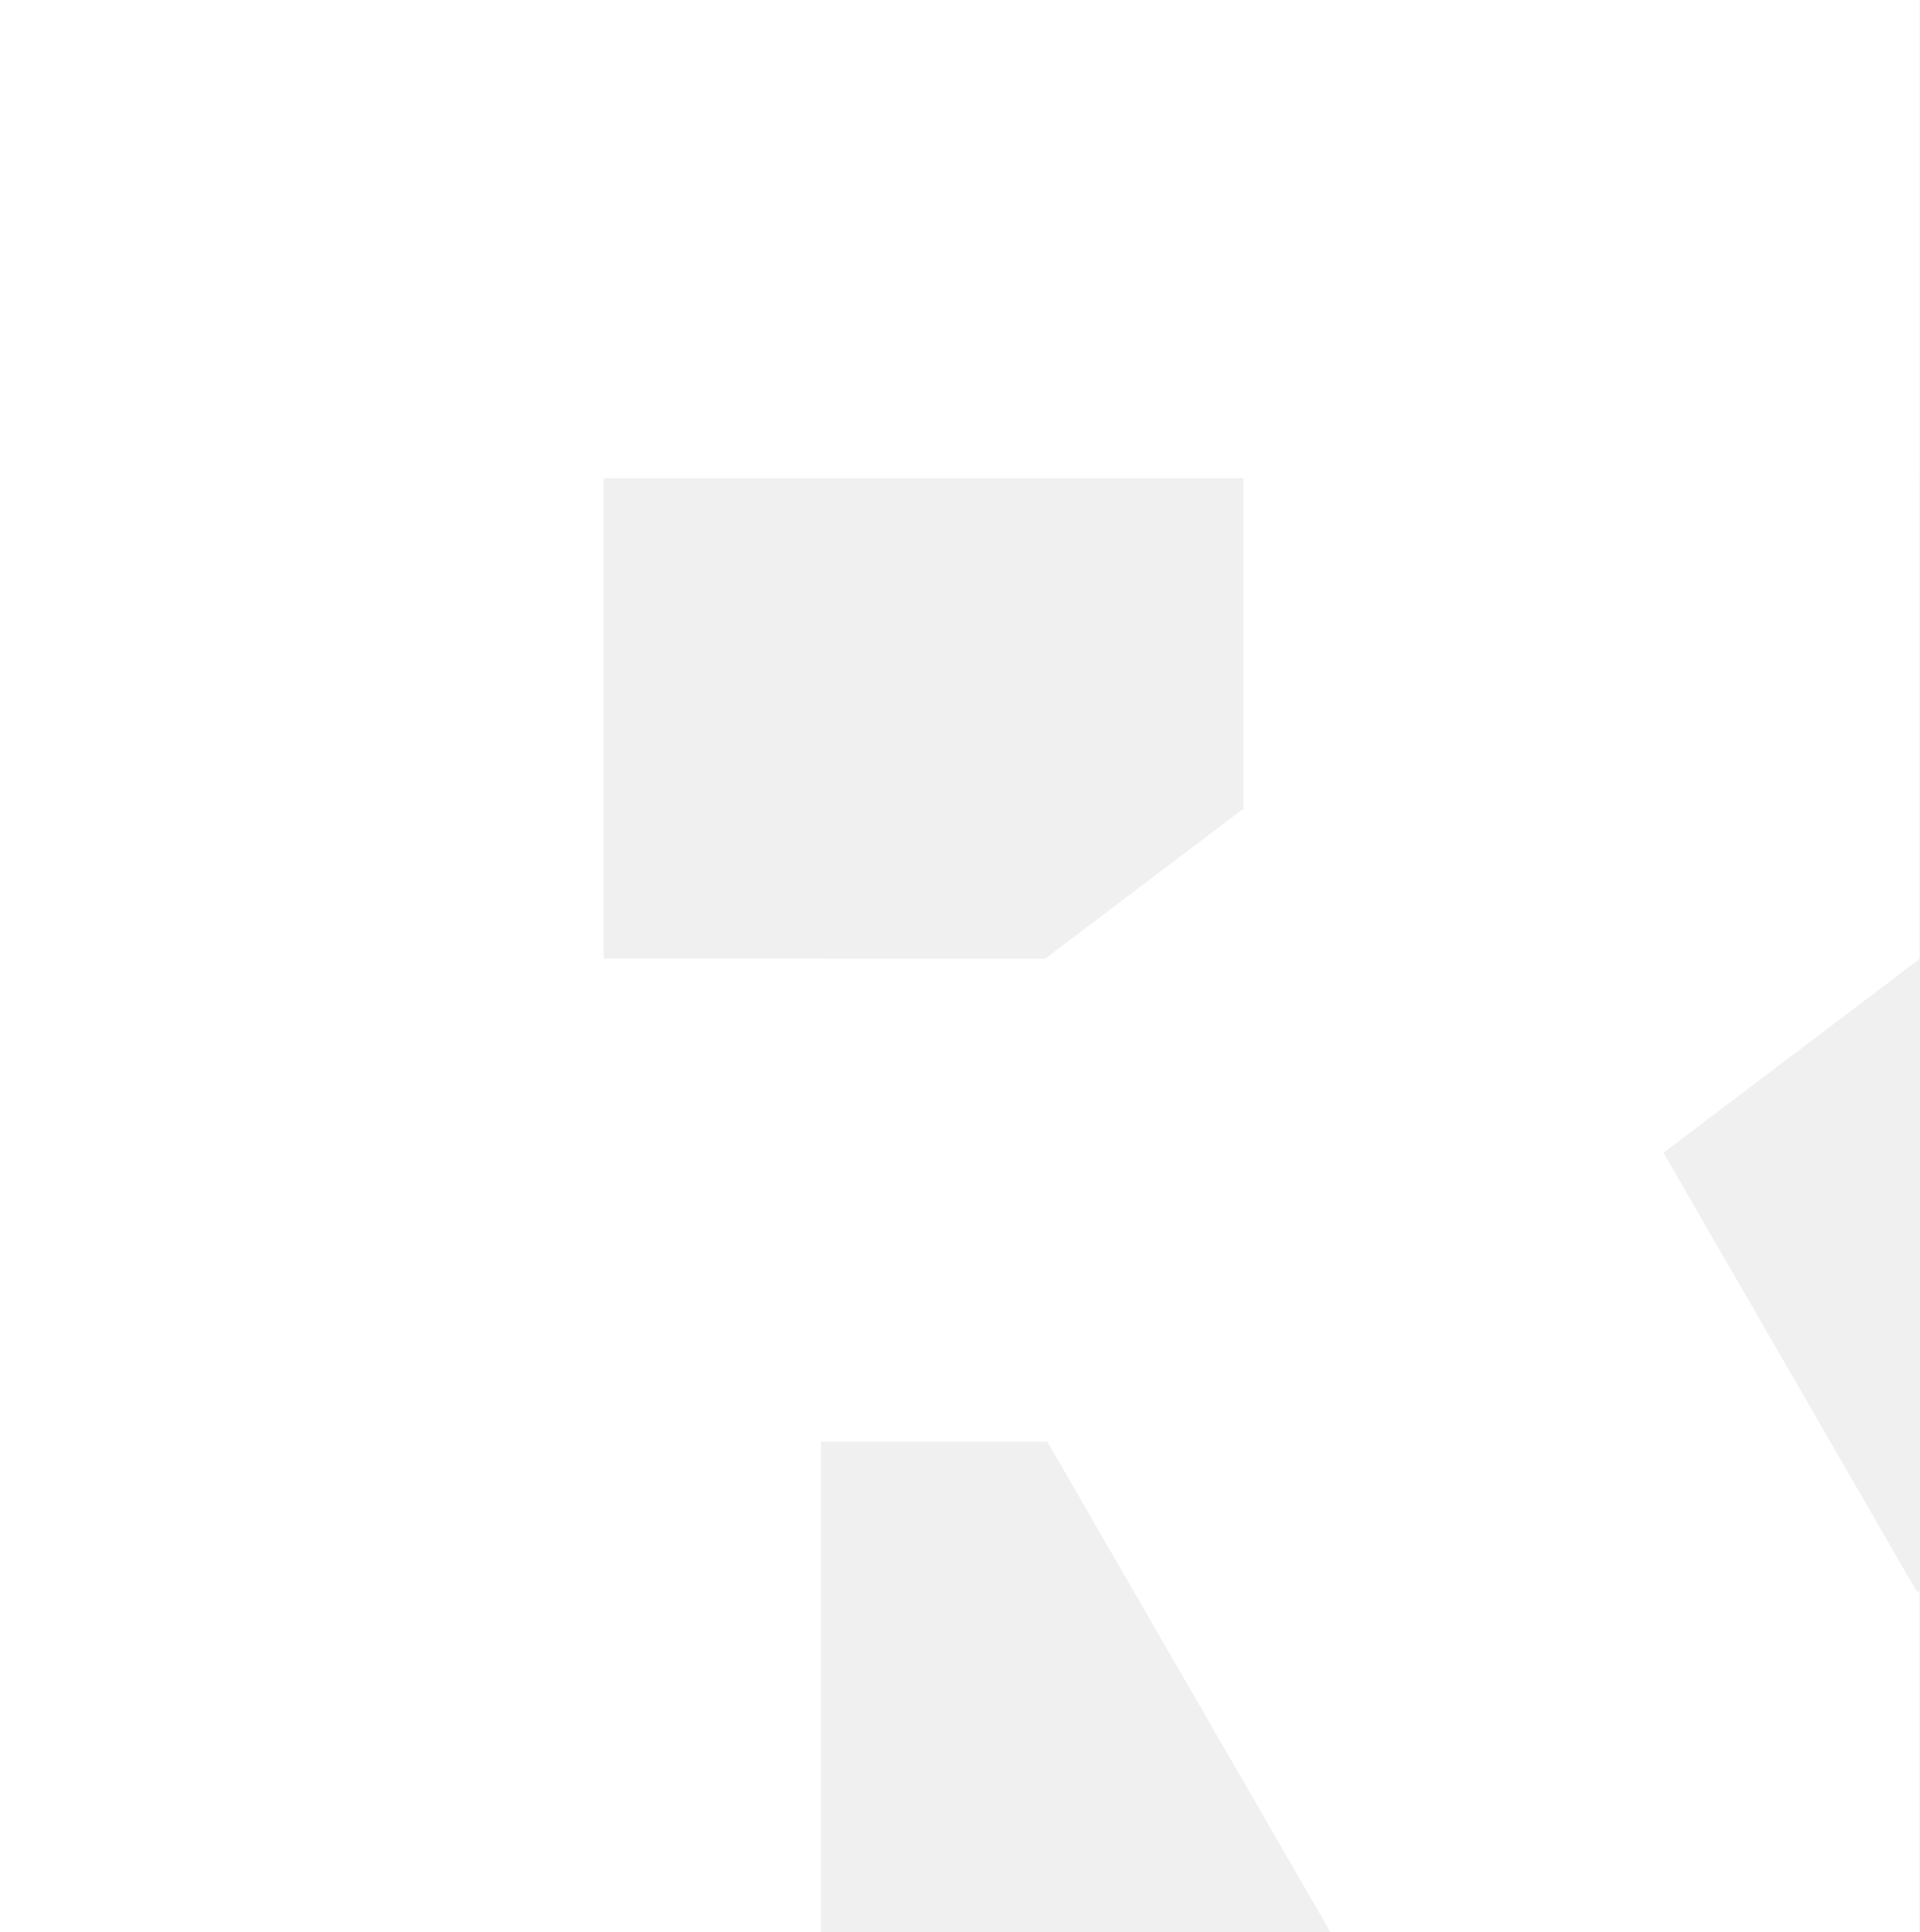
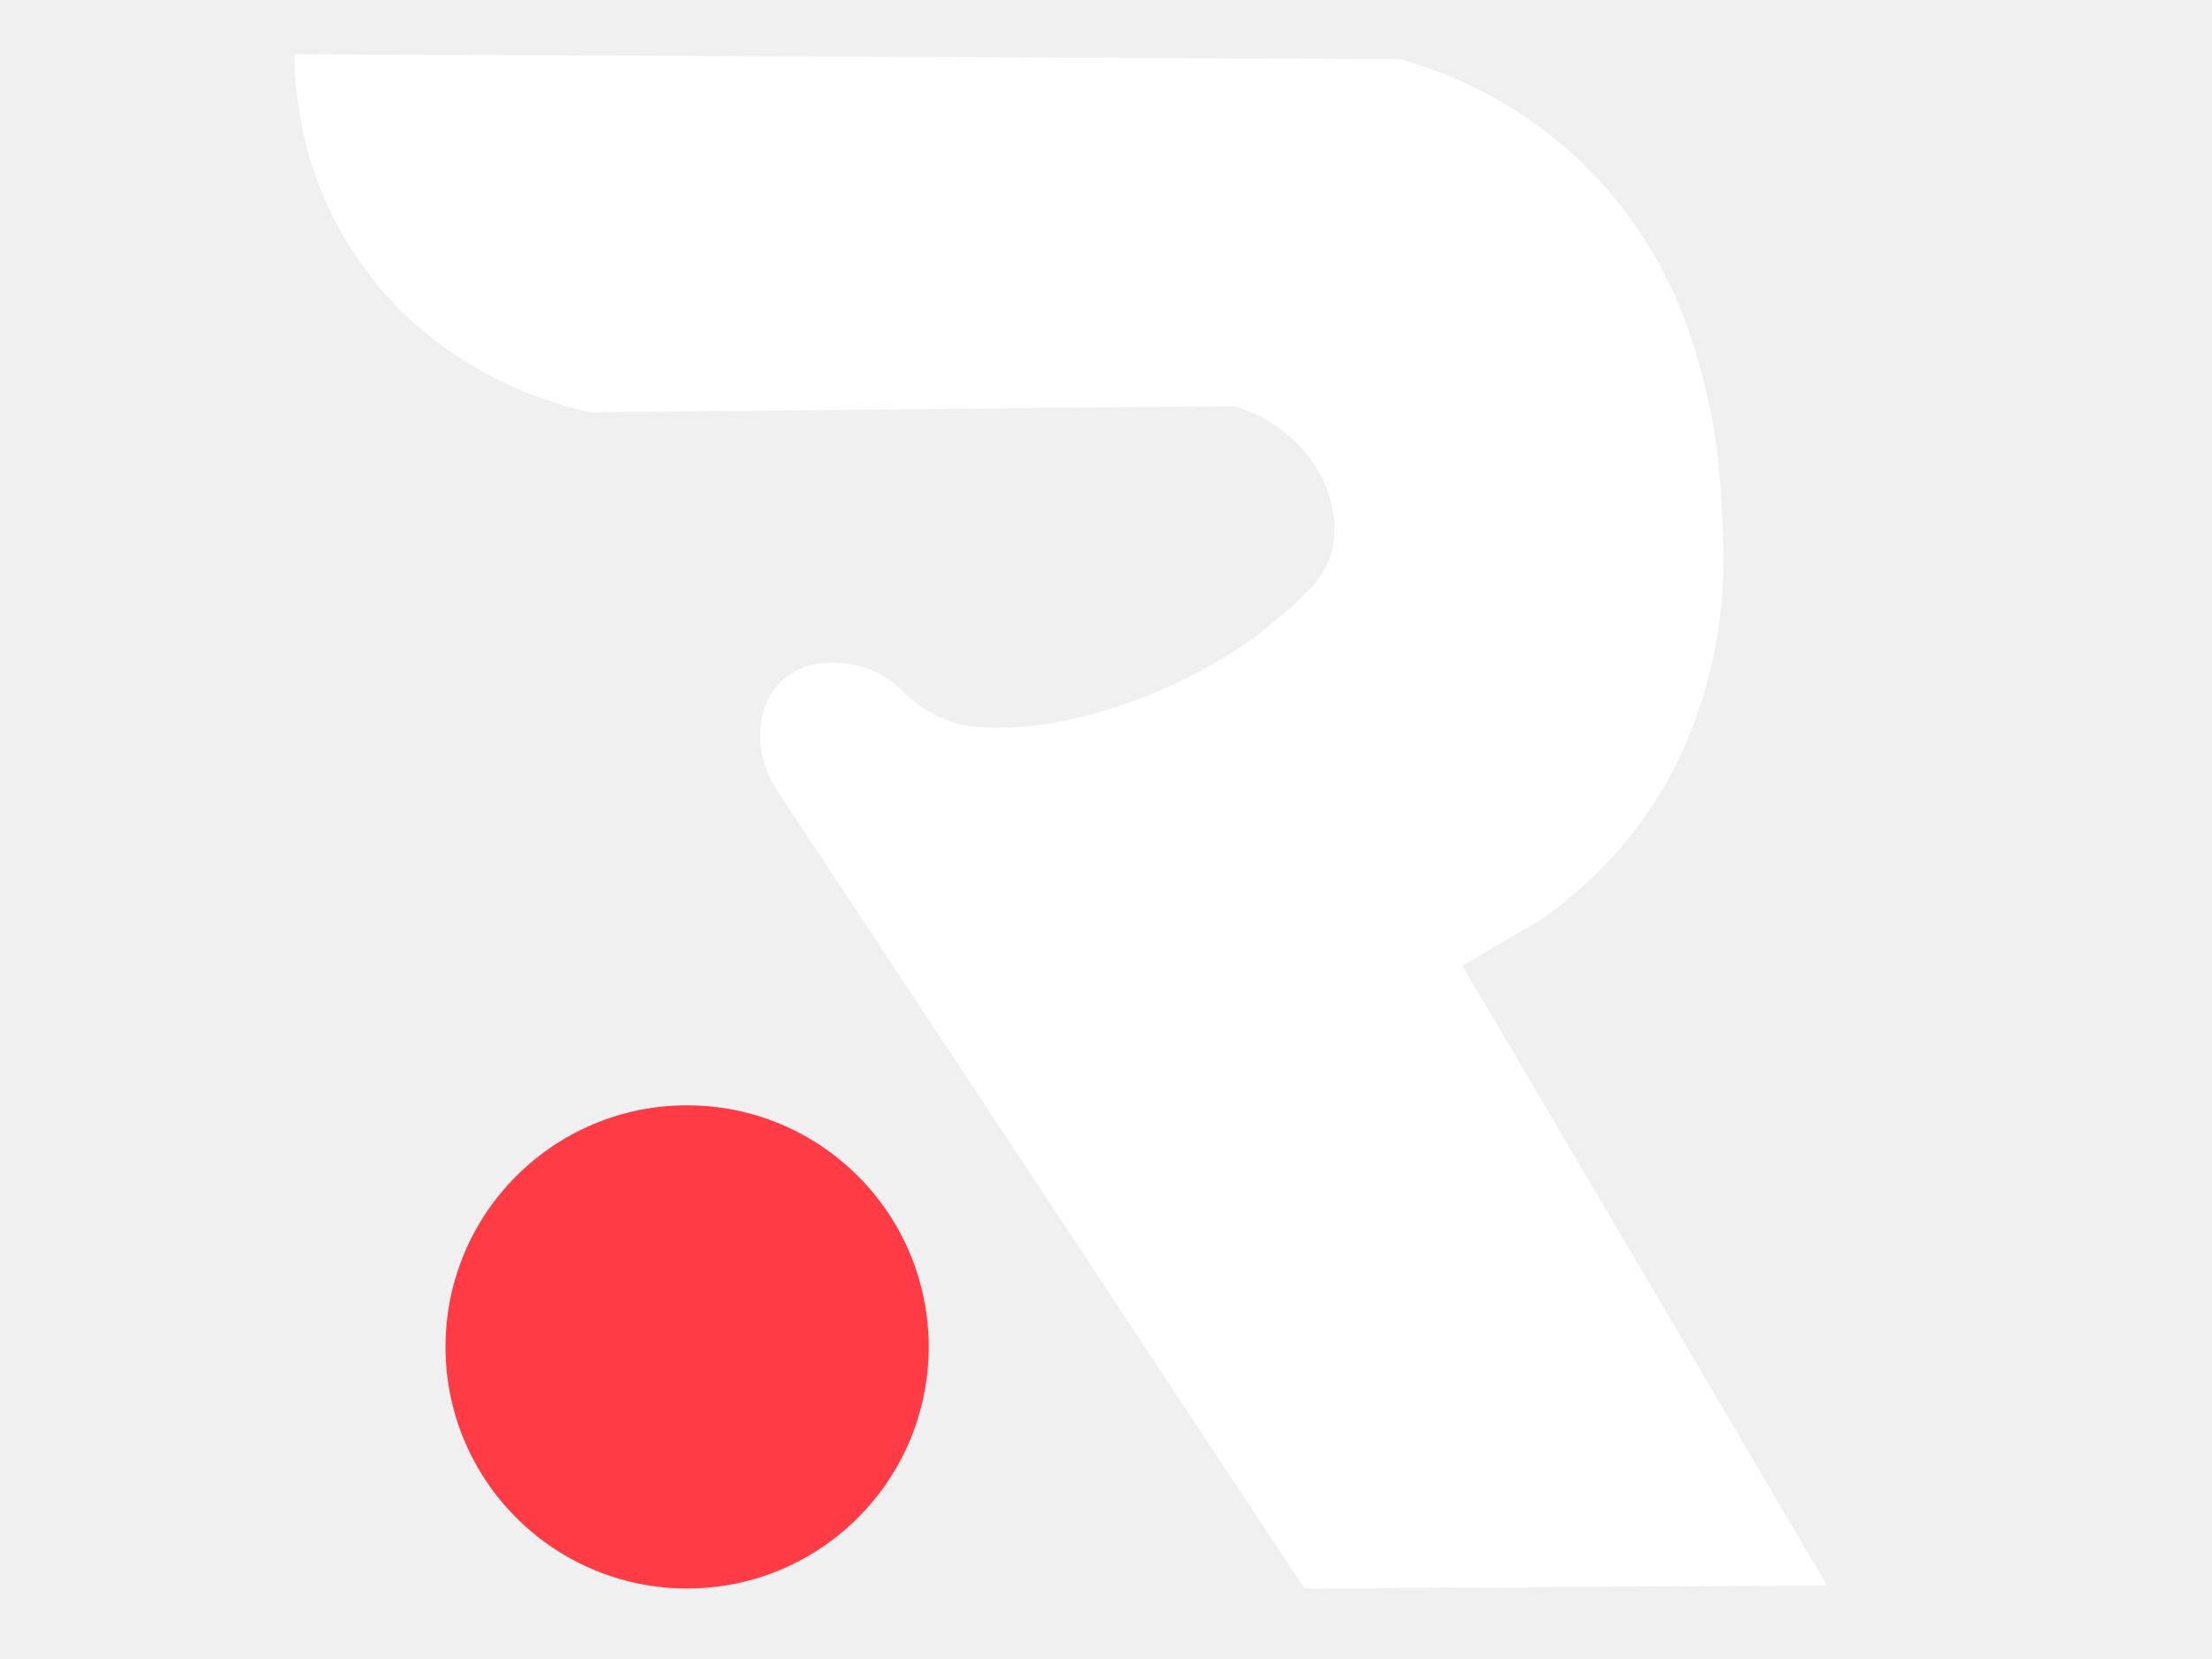
- <svg xmlns="http://www.w3.org/2000/svg" data-v-39ee20ff="" viewBox="0 0 795 800">
-   <g data-v-39ee20ff="" fill="#ffffff" id="main">
-     <rect data-v-39ee20ff="" width="250" height="800" class="cls-1" />
-     <rect data-v-39ee20ff="" x="546.37" y="490.87" width="280.81" height="363.27" transform="translate(-349.24 333.49) rotate(-30)" class="cls-1" />
-     <rect data-v-39ee20ff="" x="500.57" y="412.75" width="370.77" height="218.55" transform="translate(-281.04 419.4) rotate(-37.1)" class="cls-1" />
-     <rect data-v-39ee20ff="" y="397" width="340" height="403" class="cls-1" />
-     <rect data-v-39ee20ff="" width="795" height="198" class="cls-1" />
-     <rect data-v-39ee20ff="" x="515" width="280" height="397" class="cls-1" />
-     <rect data-v-39ee20ff="" y="397" width="595" height="200" class="cls-1" />
-     <rect data-v-39ee20ff="" x="551" y="659" width="244" height="141" class="cls-1" />
+ <svg xmlns="http://www.w3.org/2000/svg" version="1.1" id="Layer_1" x="0px" y="0px" viewBox="0 0 640 480" style="enable-background:new 0 0 640 480;" xml:space="preserve">
+   <style type="text/css">
+ 	.st0{fill:#FFFFFF;}
+ 	.st1{fill:#FF3B46;}
+ </style>
+   <g id="XMLID_36_">
+     <g id="XMLID_116_">
+       <path id="XMLID_136_" class="st0" d="M528.6,458.7c-50.4,0.3-100.8,0.6-151.2,0.9c-51-77.2-102-154.4-153.1-231.7    c-6.9-11.1-5.3-24.5,2.3-31.3c9.1-8.1,22.9-3.7,23.7-3.5c5.5,1.8,9.1,5.1,11.1,7.1c5.9,5.8,11.7,8,15,9c5,1.4,9.3,1.4,14.6,1.3    c0.5,0,6.9-0.1,13.5-1.3c36.3-6.4,60.9-26.7,60.9-26.7c12.5-10.3,18.8-15.8,20.3-24.9c2.7-16.2-8.9-34.1-28.6-40.1    c-62.1,0.6-124.2,1.2-186.2,1.8c-8.1-1.7-44.9-10.4-68.2-45.6C86.9,49.9,85.2,26,85.2,15.7c106.6,0.5,213.3,0.9,319.9,1.4    c12.3,3.5,36.1,12.2,56.7,34.1c22.1,23.4,28.8,49.4,31.8,61.8c3.6,14.6,4.2,27.4,4.6,35c0.5,11,1.1,23.3-1.8,38.7    c-3.9,20.8-11.7,35.3-13.4,38.3c-11.6,21.1-27.3,34.3-37.8,41.5c-7.4,4.3-14.8,8.6-22.1,12.9C458.3,339.1,493.5,398.9,528.6,458.7    z" />
+     </g>
+     <circle id="XMLID_115_" class="st1" cx="198.8" cy="389.7" r="69.9" />
  </g>
</svg>
